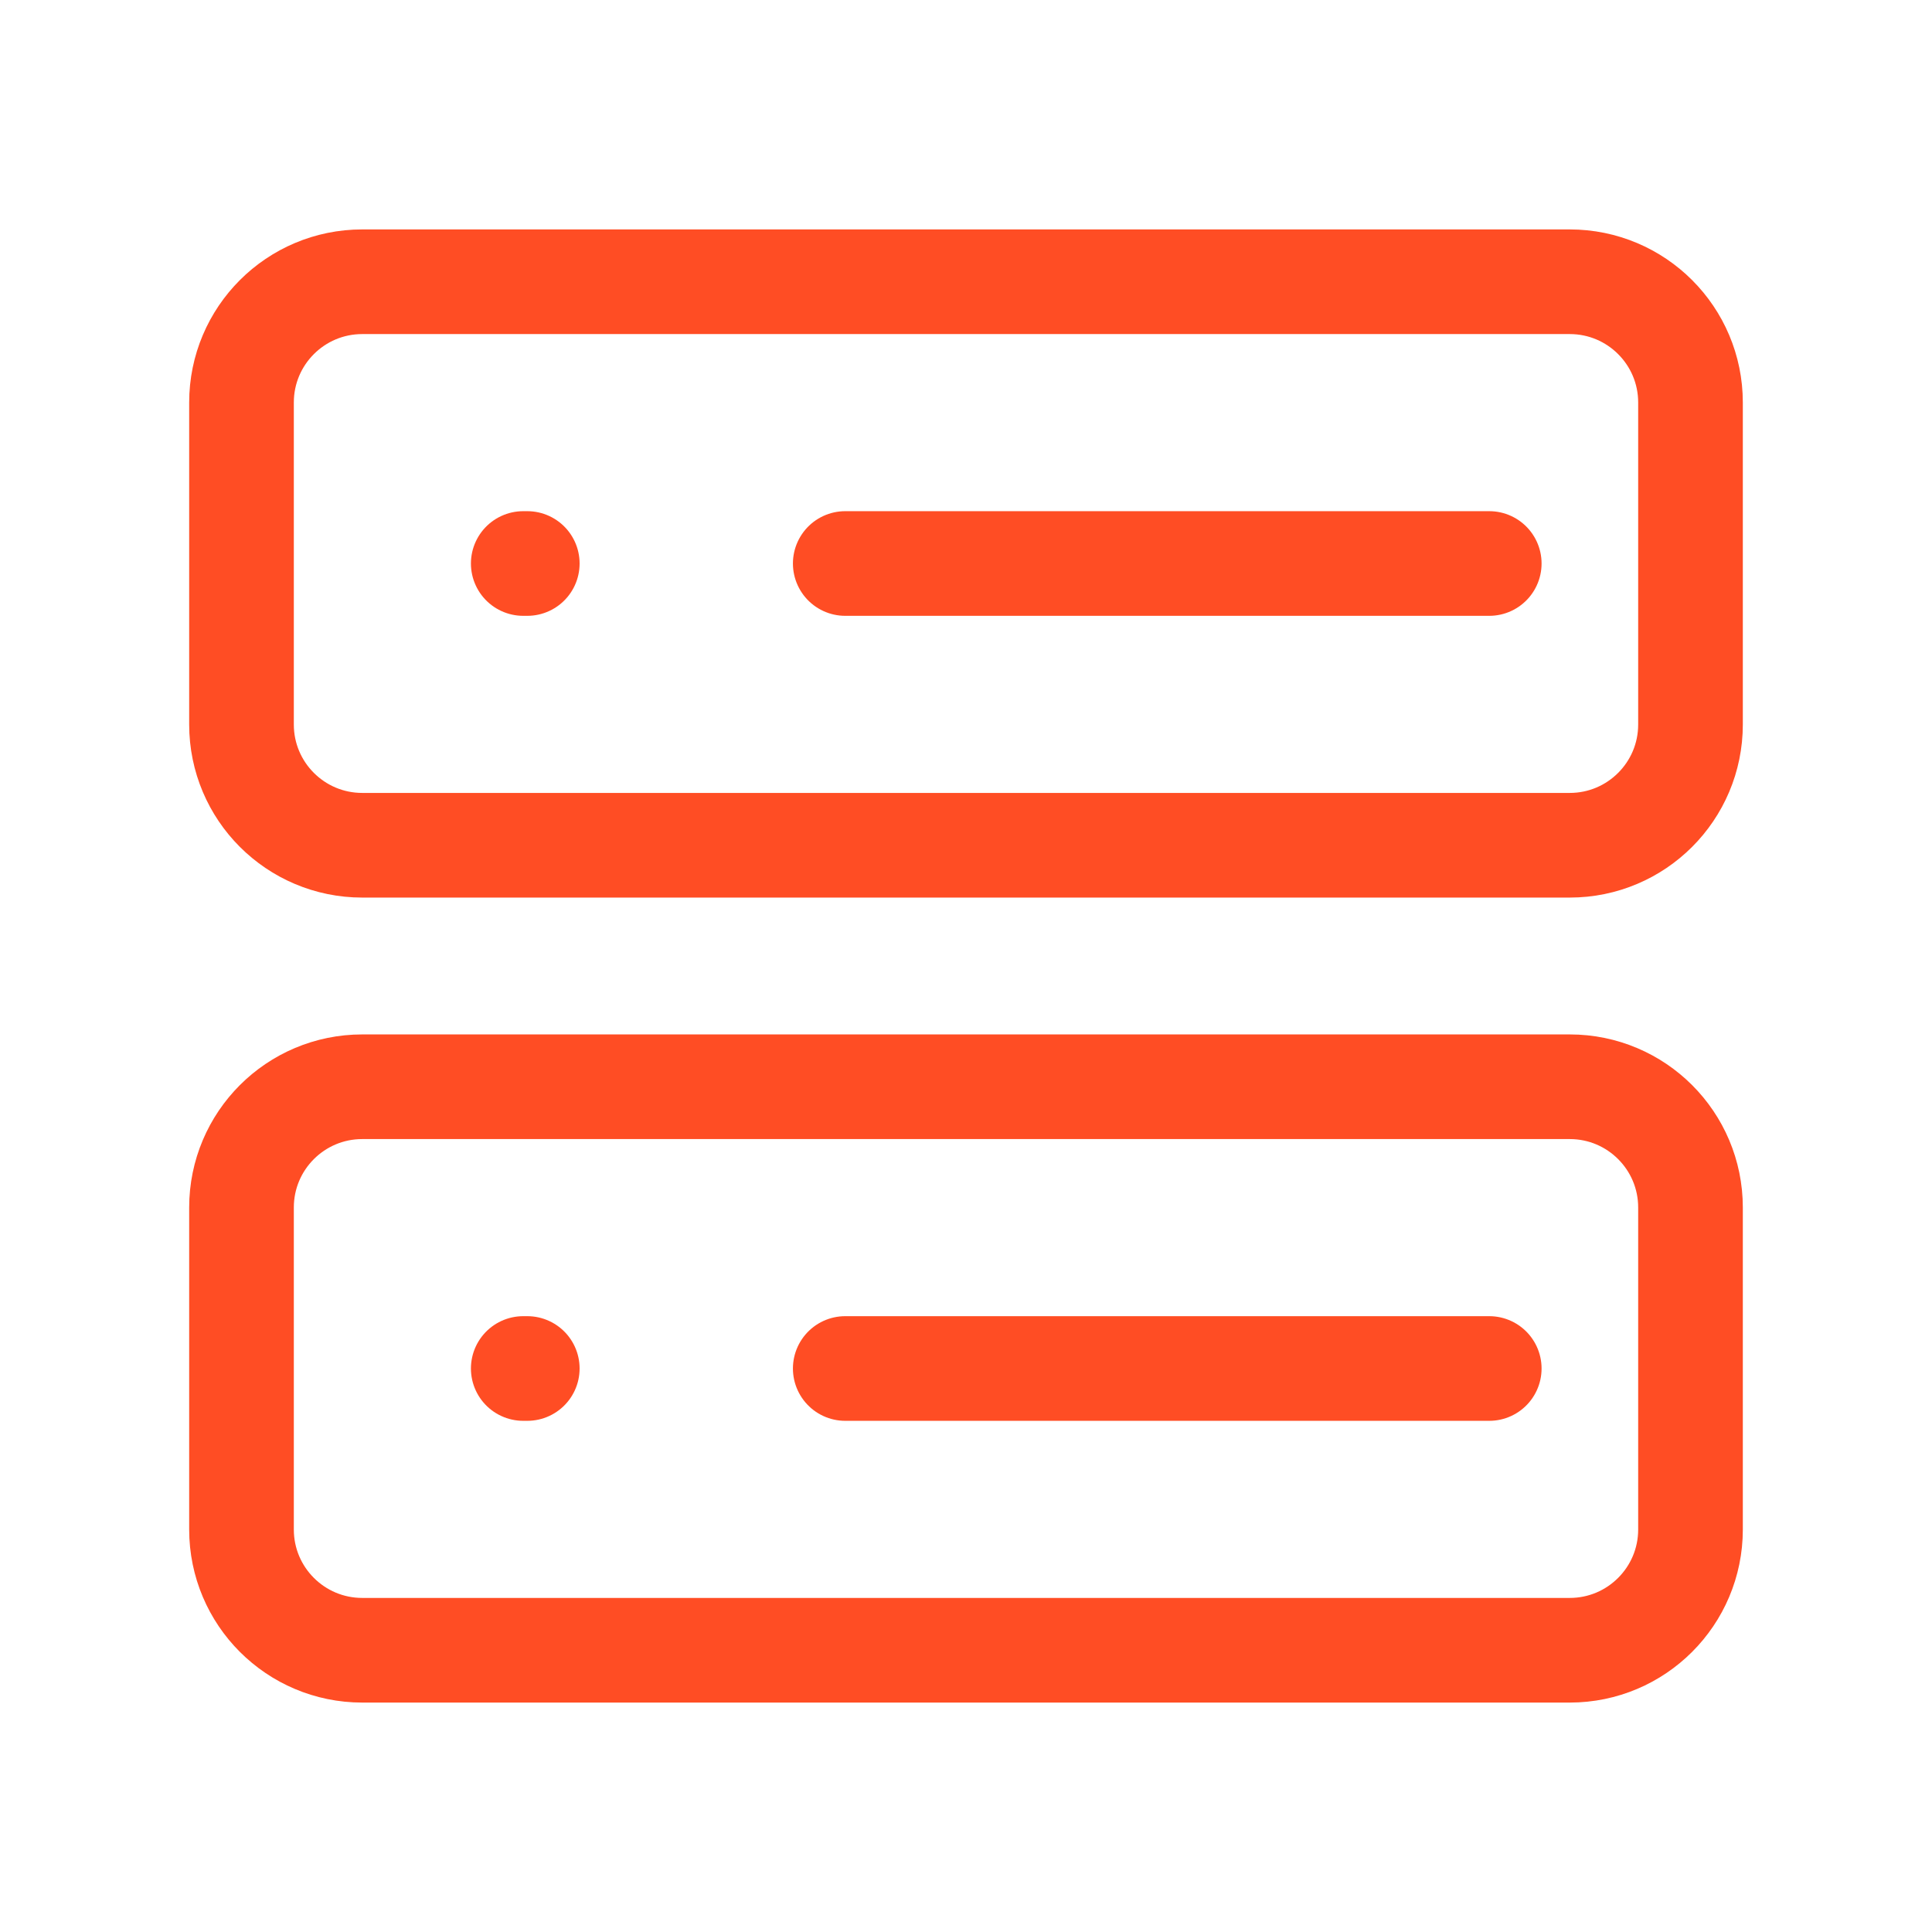
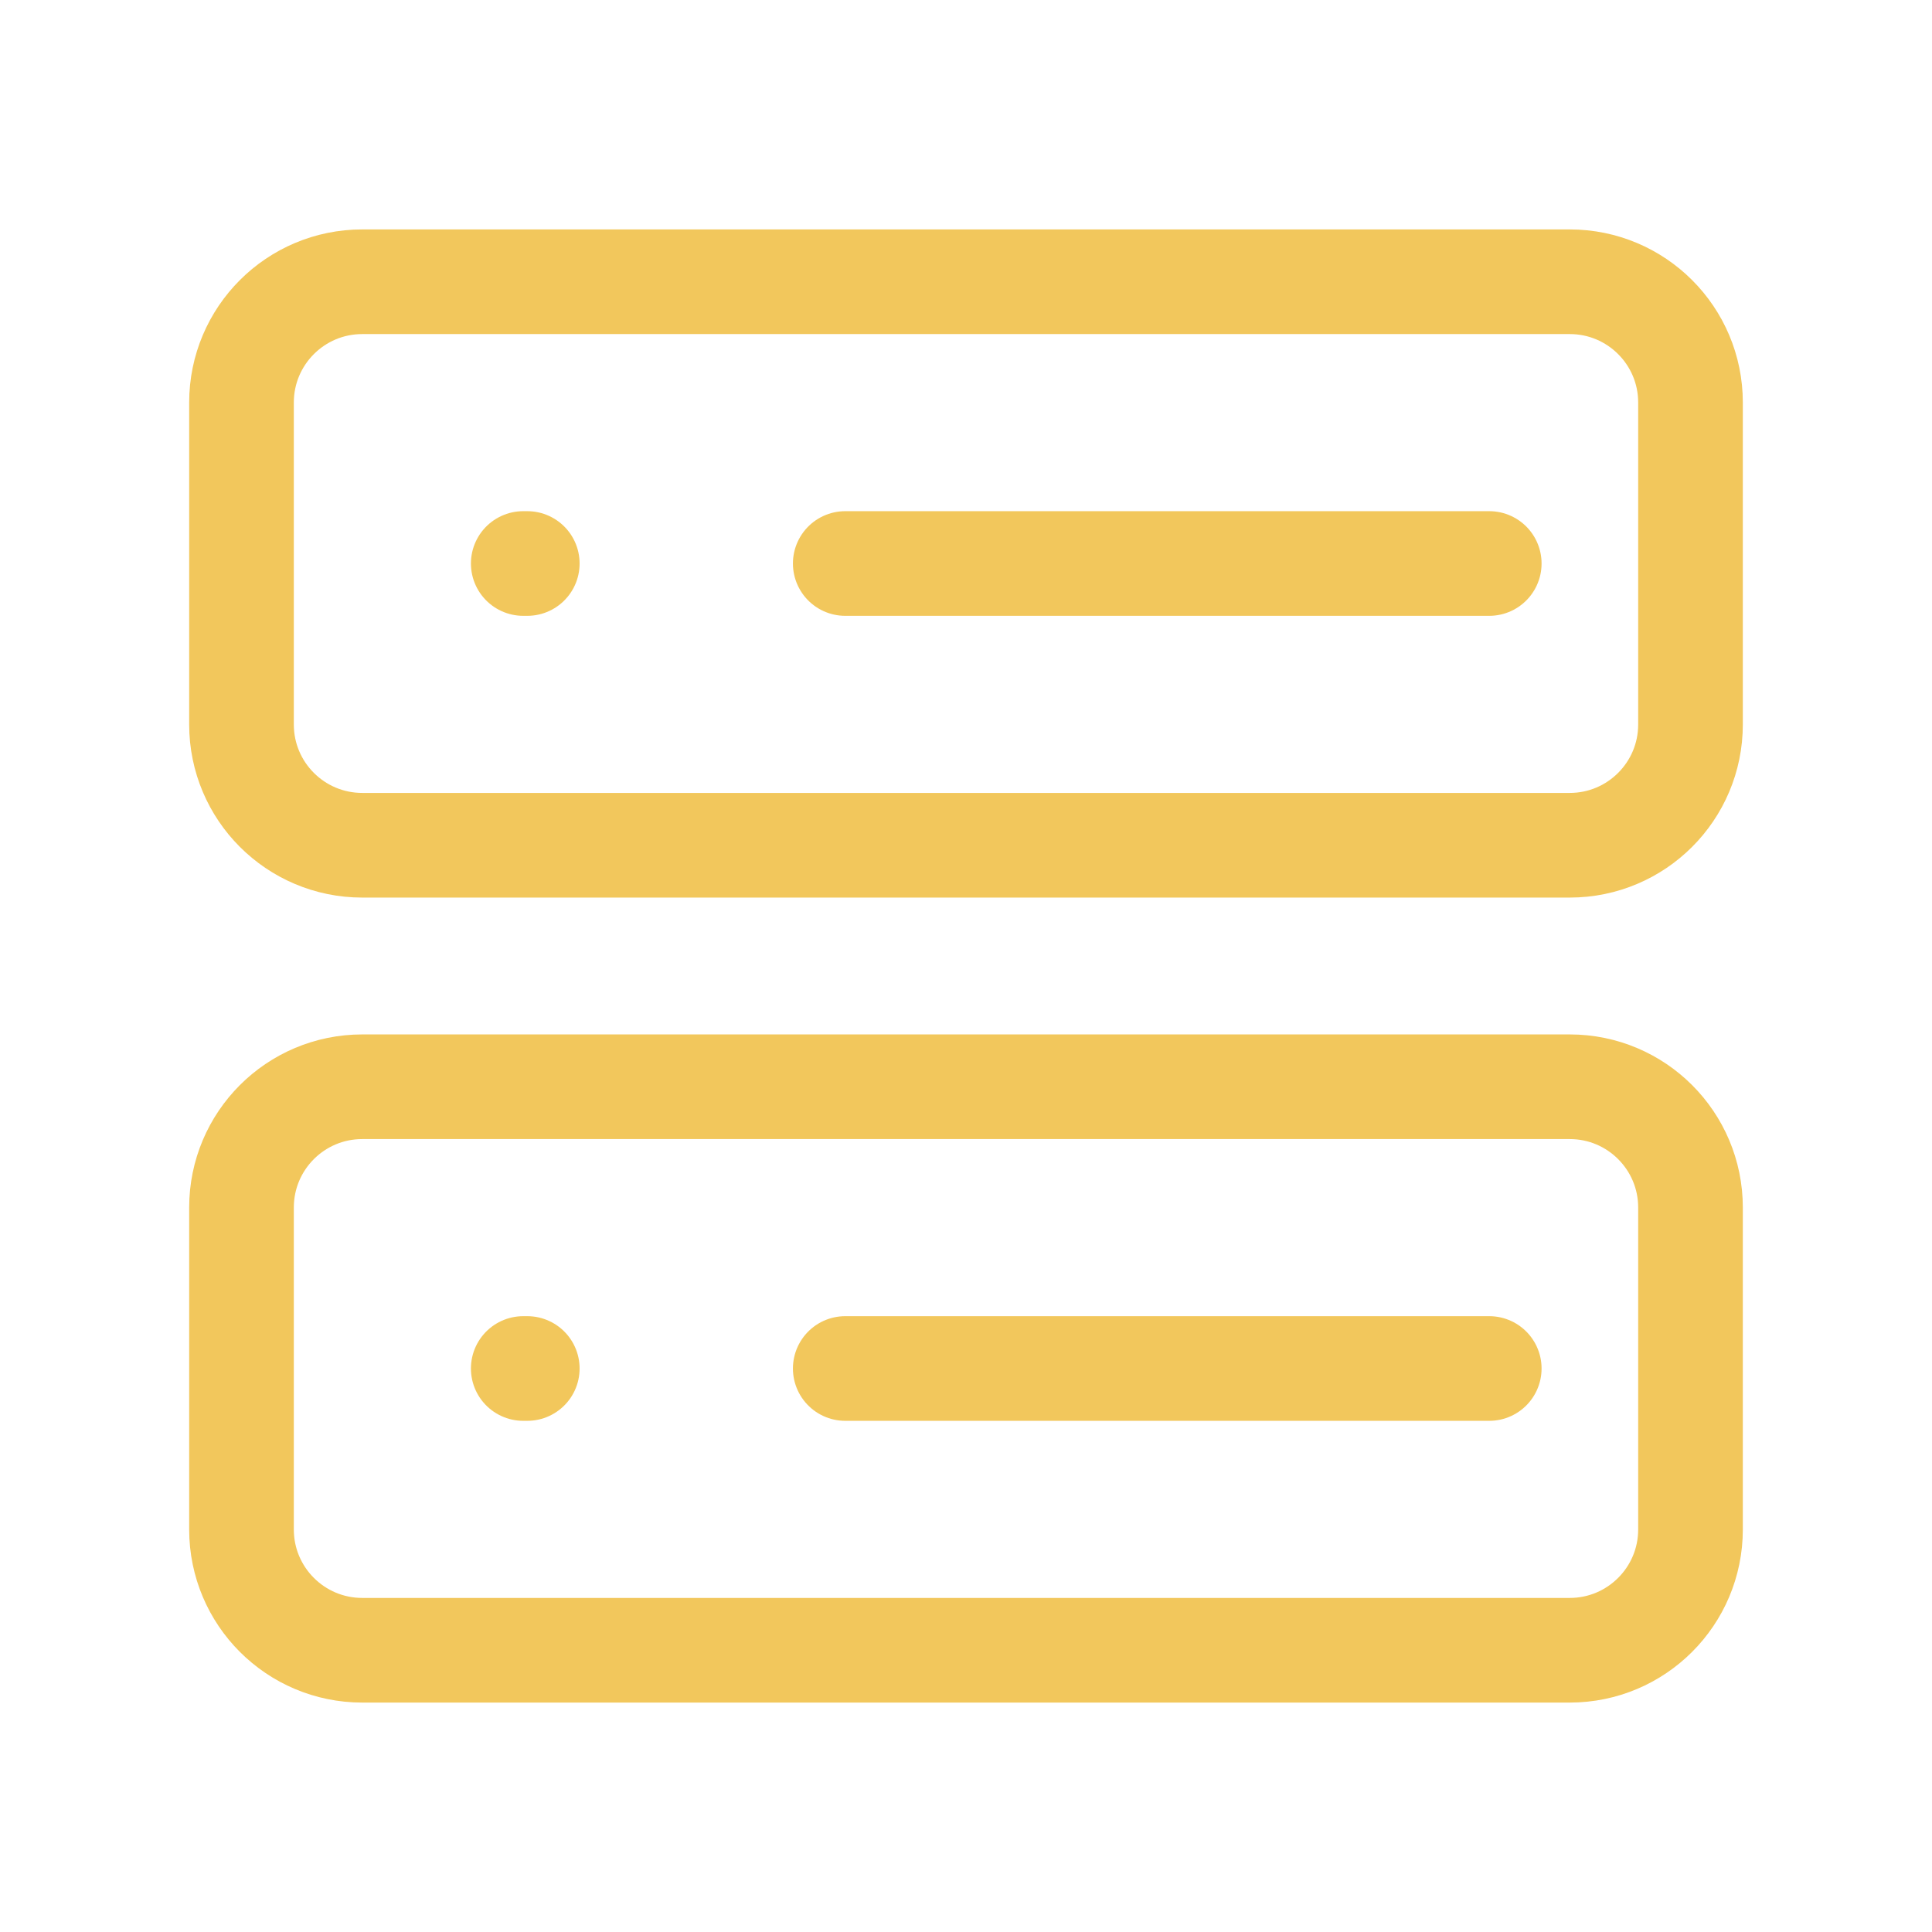
<svg xmlns="http://www.w3.org/2000/svg" width="48" height="48" viewBox="0 0 48 48">
  <defs />
-   <g fill="none" stroke="#FF4D24" stroke-width="2.6" stroke-linecap="round" stroke-linejoin="round">
+   <g fill="none" stroke="#F2C75C" stroke-width="2.6" stroke-linecap="round" stroke-linejoin="round">
    <rect x="6" y="7" width="36" height="14" rx="3" />
    <rect x="6" y="27" width="36" height="14" rx="3" />
    <path d="M13 14h.1 M13 34h.1 M21 14h16 M21 34h16" />
  </g>
</svg>
